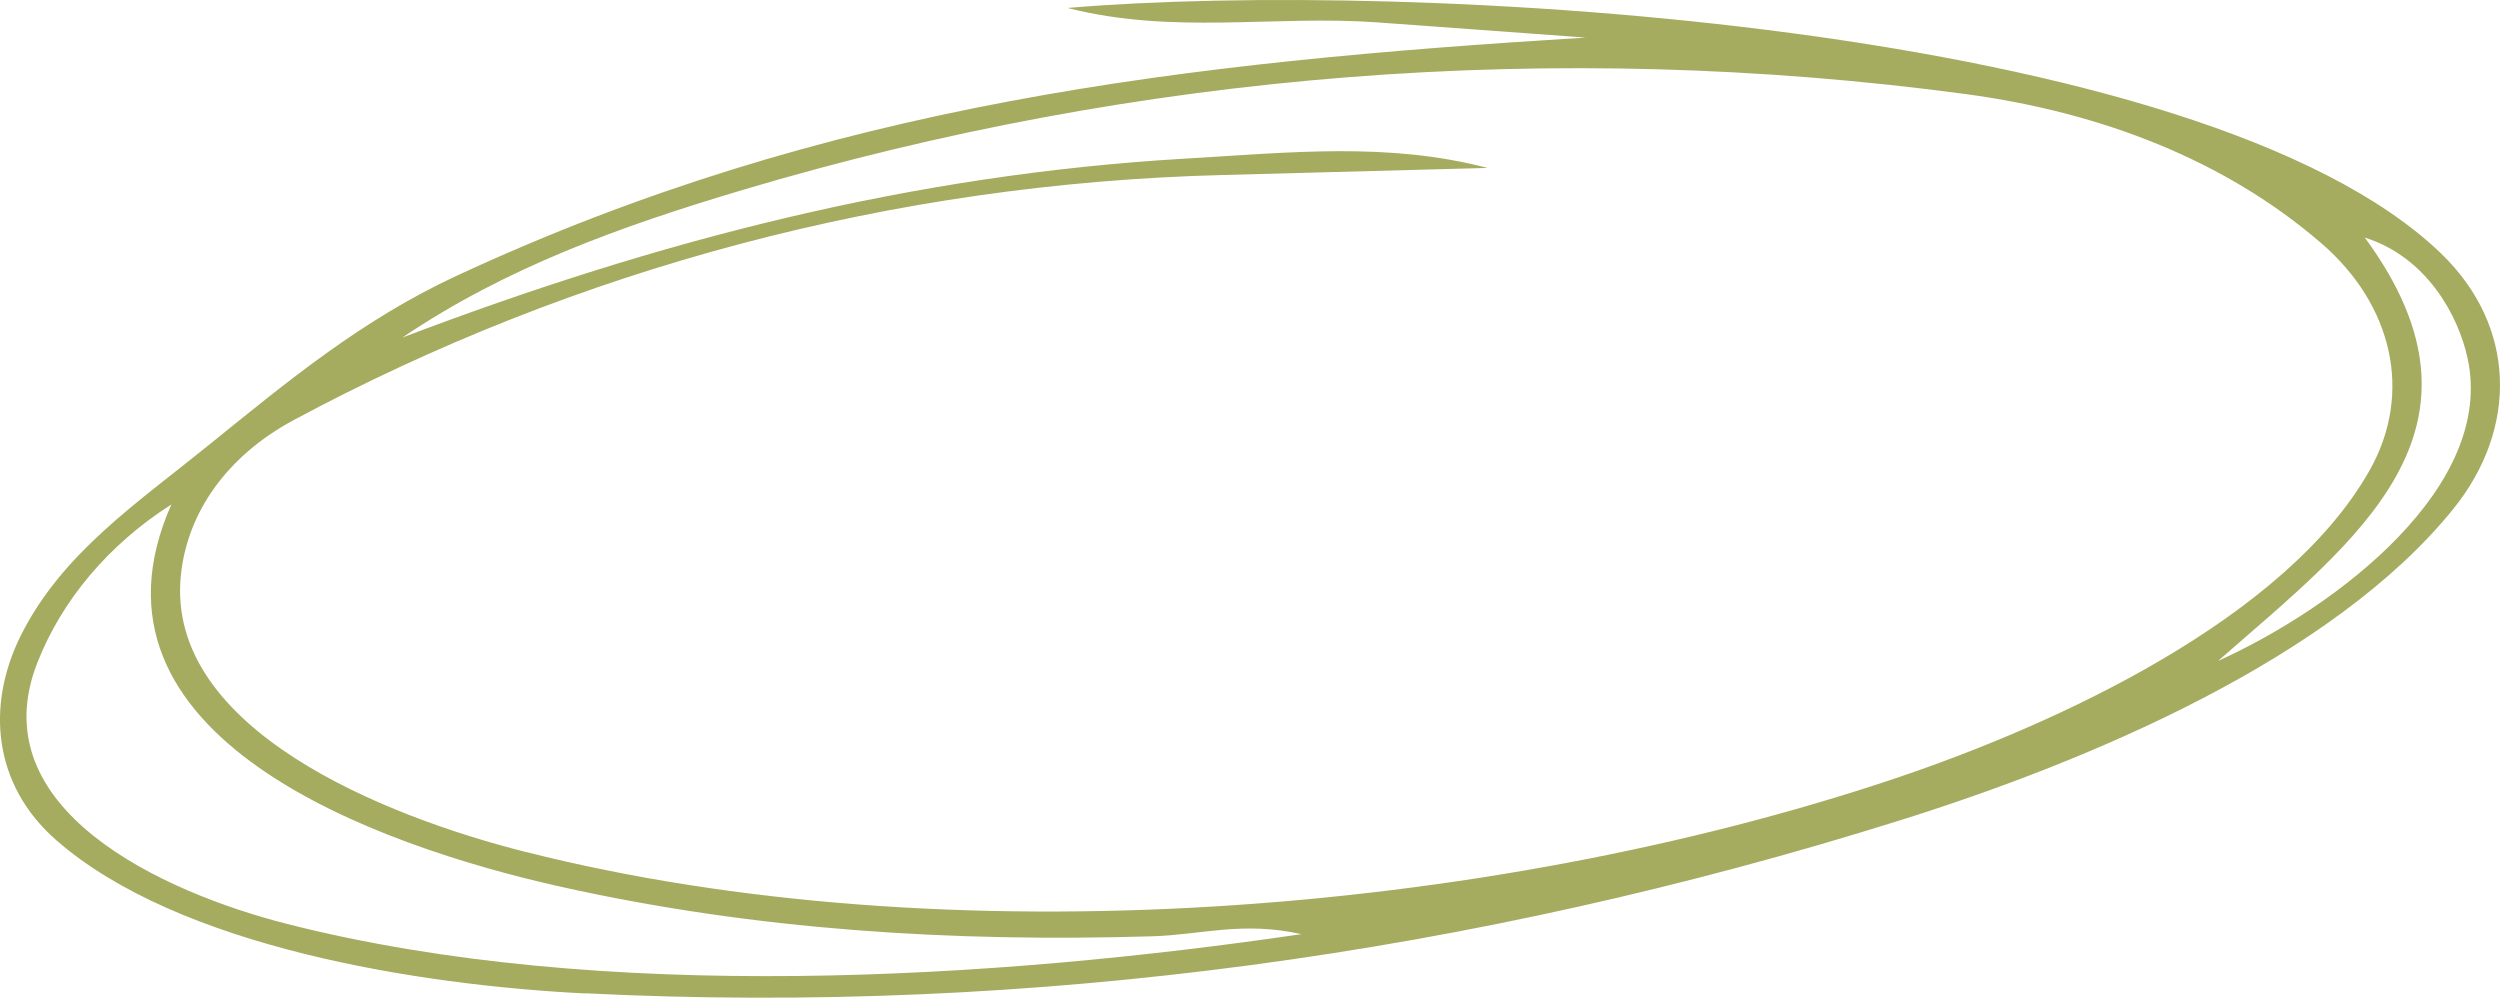
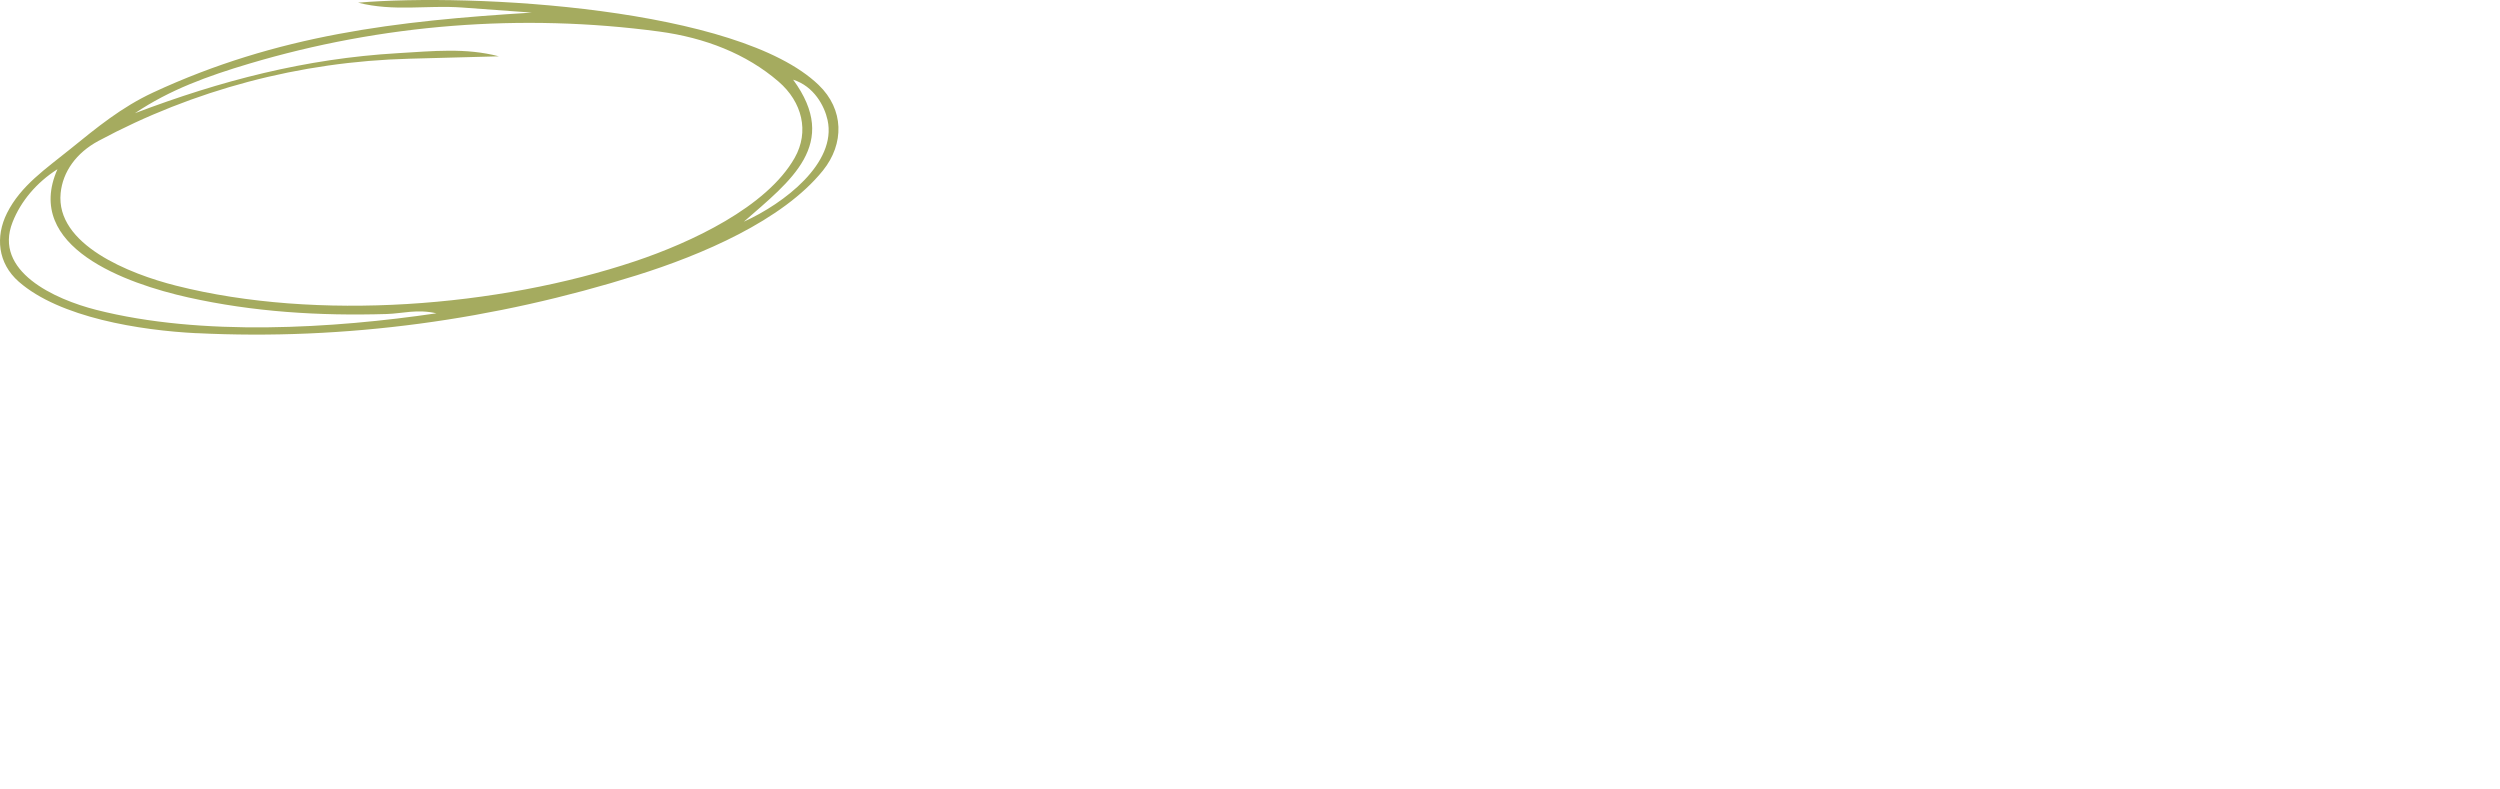
- <svg xmlns="http://www.w3.org/2000/svg" width="218" height="87" viewBox="0 0 218 87" fill="none">
-   <path d="M51.087 86.633C36.426 85.9 15.511 82.568 4.881 73.242C-0.615 68.412 -1.218 61.51 1.814 55.42C5.415 48.215 11.996 43.847 18.302 38.73C25.124 33.214 31.55 27.89 39.82 24.048C72.14 9.032 103.134 5.429 138.28 3.277L120.138 1.954C111.076 1.3 102.376 3.054 93.09 0.694C122.86 -1.84 191.929 1.97 212.844 22.087C219.459 28.448 219.58 37.359 213.946 44.357C203.454 57.381 182.281 66.34 165.569 71.568C128.666 83.142 89.972 88.546 51.07 86.617L51.087 86.633ZM45.867 74.294C82.443 83.54 129.528 79.842 165.139 67.918C179.593 63.072 199.354 53.874 206.624 41.025C210.466 34.234 208.588 26.535 202.438 21.227C194.048 13.973 183.246 9.797 171.41 8.203C135.592 3.404 99.24 6.29 64.784 16.556C54.033 19.76 44.127 23.331 35.082 29.436C57.358 20.971 79.411 15.233 103.375 13.83C112.592 13.288 121.034 12.379 129.717 14.643L106.476 15.264C77.894 16.014 50.295 23.378 25.589 36.642C19.818 39.75 16.321 44.66 15.769 50.191C14.425 63.582 33.583 71.202 45.85 74.294H45.867ZM193.445 57.62C203.851 52.901 217.616 42.38 215.17 31.222C214.377 27.571 211.655 22.438 206.211 20.716C218.512 37.47 205.505 47.051 193.445 57.604V57.62ZM113.523 81.468C108.406 80.304 104.702 81.516 100.55 81.643C82.977 82.169 65.835 81.101 48.899 77.323C32.911 73.752 5.966 64.267 14.942 43.99C9.464 47.481 5.415 52.328 3.279 57.731C-1.804 70.548 14.236 77.817 25.004 80.559C52.448 87.557 86.75 85.389 113.523 81.452V81.468Z" fill="#A5AB5F" />
+ <svg xmlns="http://www.w3.org/2000/svg" preserveAspectRatio="none" overflow="visible" style="display: block;" width="650" height="205" viewBox="0 0 650 205" fill="none">
+   <g id="Pics or It Didnât Happen">
+     <path id="circle scribbles" d="M51.087 86.633C36.426 85.899 15.511 82.568 4.881 73.242C-0.615 68.412 -1.218 61.51 1.814 55.42C5.415 48.215 11.996 43.847 18.302 38.73C25.124 33.214 31.55 27.89 39.82 24.048C72.14 9.032 103.134 5.429 138.28 3.277L120.138 1.954C111.076 1.3 102.376 3.054 93.09 0.694C122.86 -1.84 191.929 1.97 212.844 22.087C219.459 28.448 219.58 37.359 213.946 44.357C203.454 57.381 182.281 66.34 165.569 71.568C128.666 83.142 89.972 88.546 51.07 86.617L51.087 86.633ZM45.867 74.294C82.443 83.54 129.528 79.842 165.139 67.918C179.593 63.072 199.354 53.874 206.624 41.025C210.466 34.234 208.588 26.535 202.438 21.227C194.048 13.973 183.246 9.797 171.41 8.203C135.592 3.404 99.24 6.29 64.784 16.556C54.033 19.76 44.127 23.331 35.082 29.436C57.358 20.971 79.411 15.233 103.375 13.83C112.592 13.288 121.034 12.379 129.717 14.643L106.476 15.264C77.894 16.014 50.295 23.378 25.589 36.642C19.818 39.75 16.321 44.66 15.769 50.191C14.425 63.582 33.583 71.202 45.85 74.294H45.867ZM193.445 57.62C203.851 52.901 217.616 42.38 215.17 31.222C214.377 27.571 211.655 22.438 206.211 20.716C218.512 37.47 205.504 47.051 193.445 57.604V57.62ZM113.523 81.468C108.406 80.304 104.702 81.516 100.55 81.643C82.977 82.169 65.835 81.101 48.899 77.323C32.911 73.752 5.966 64.267 14.942 43.99C9.464 47.481 5.415 52.328 3.279 57.731C-1.804 70.548 14.236 77.817 25.004 80.559C52.448 87.557 86.75 85.389 113.523 81.452V81.468Z" fill="#A5AB5F" />
+   </g>
</svg>
